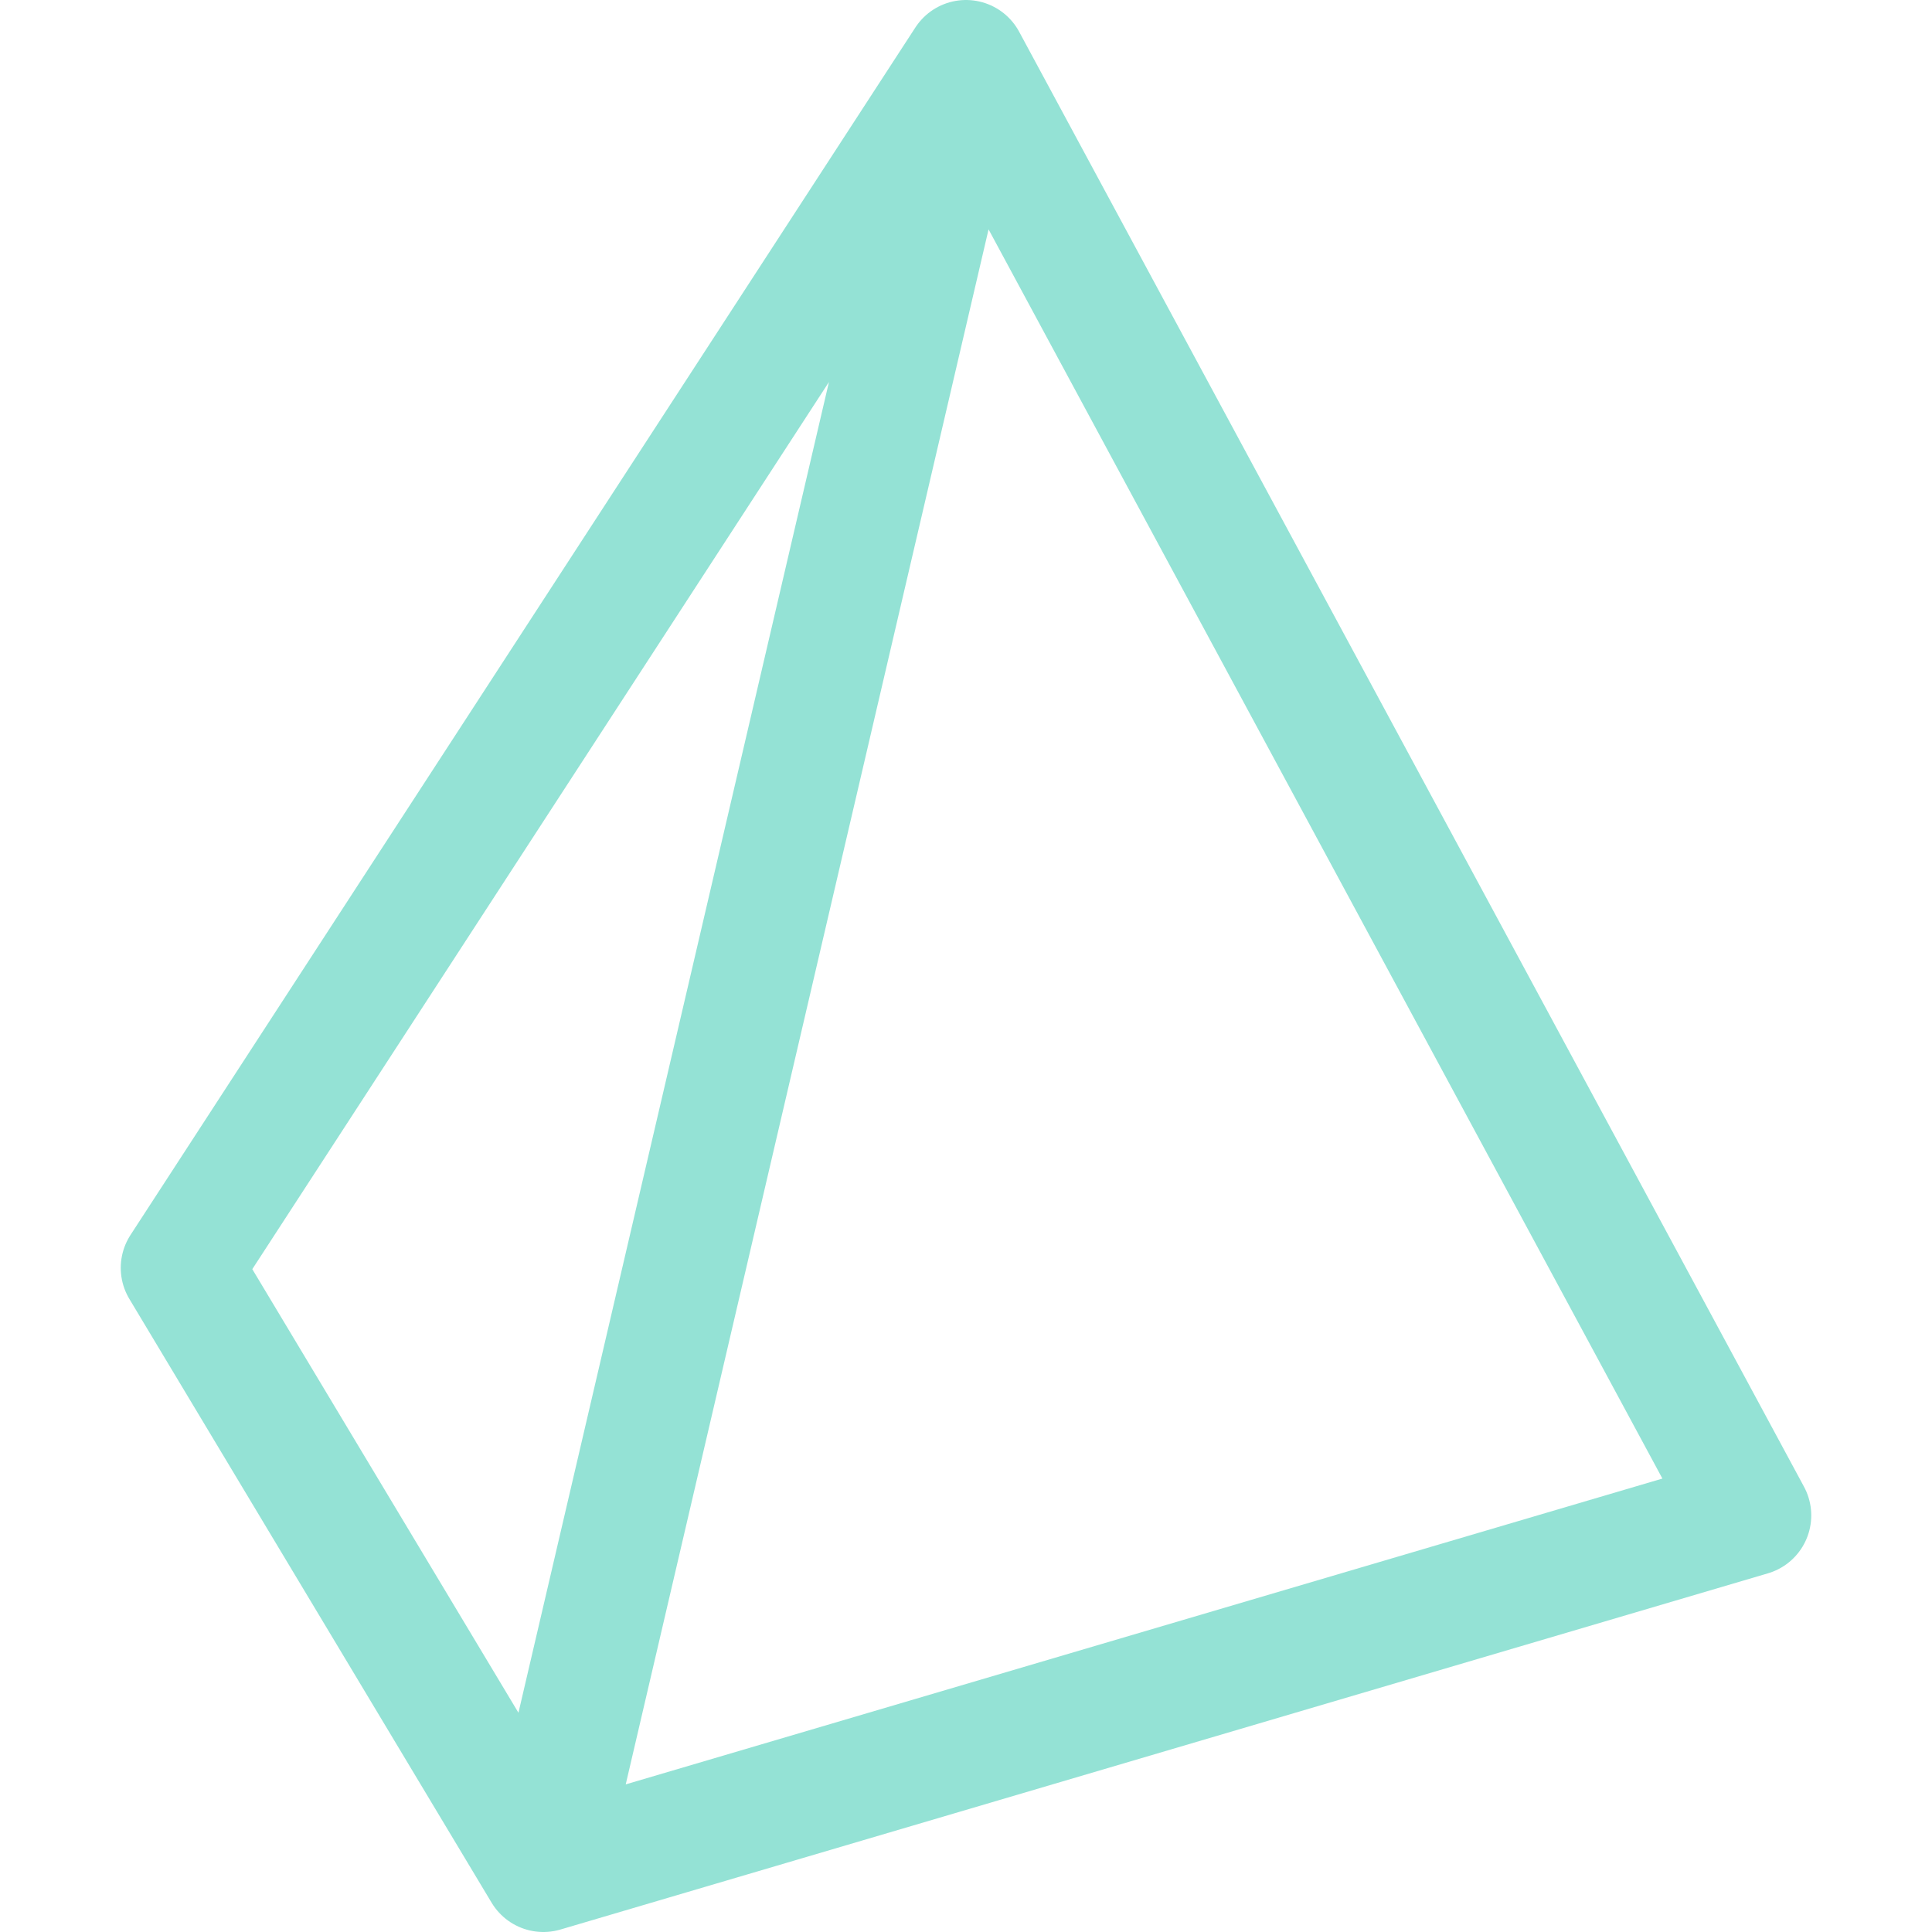
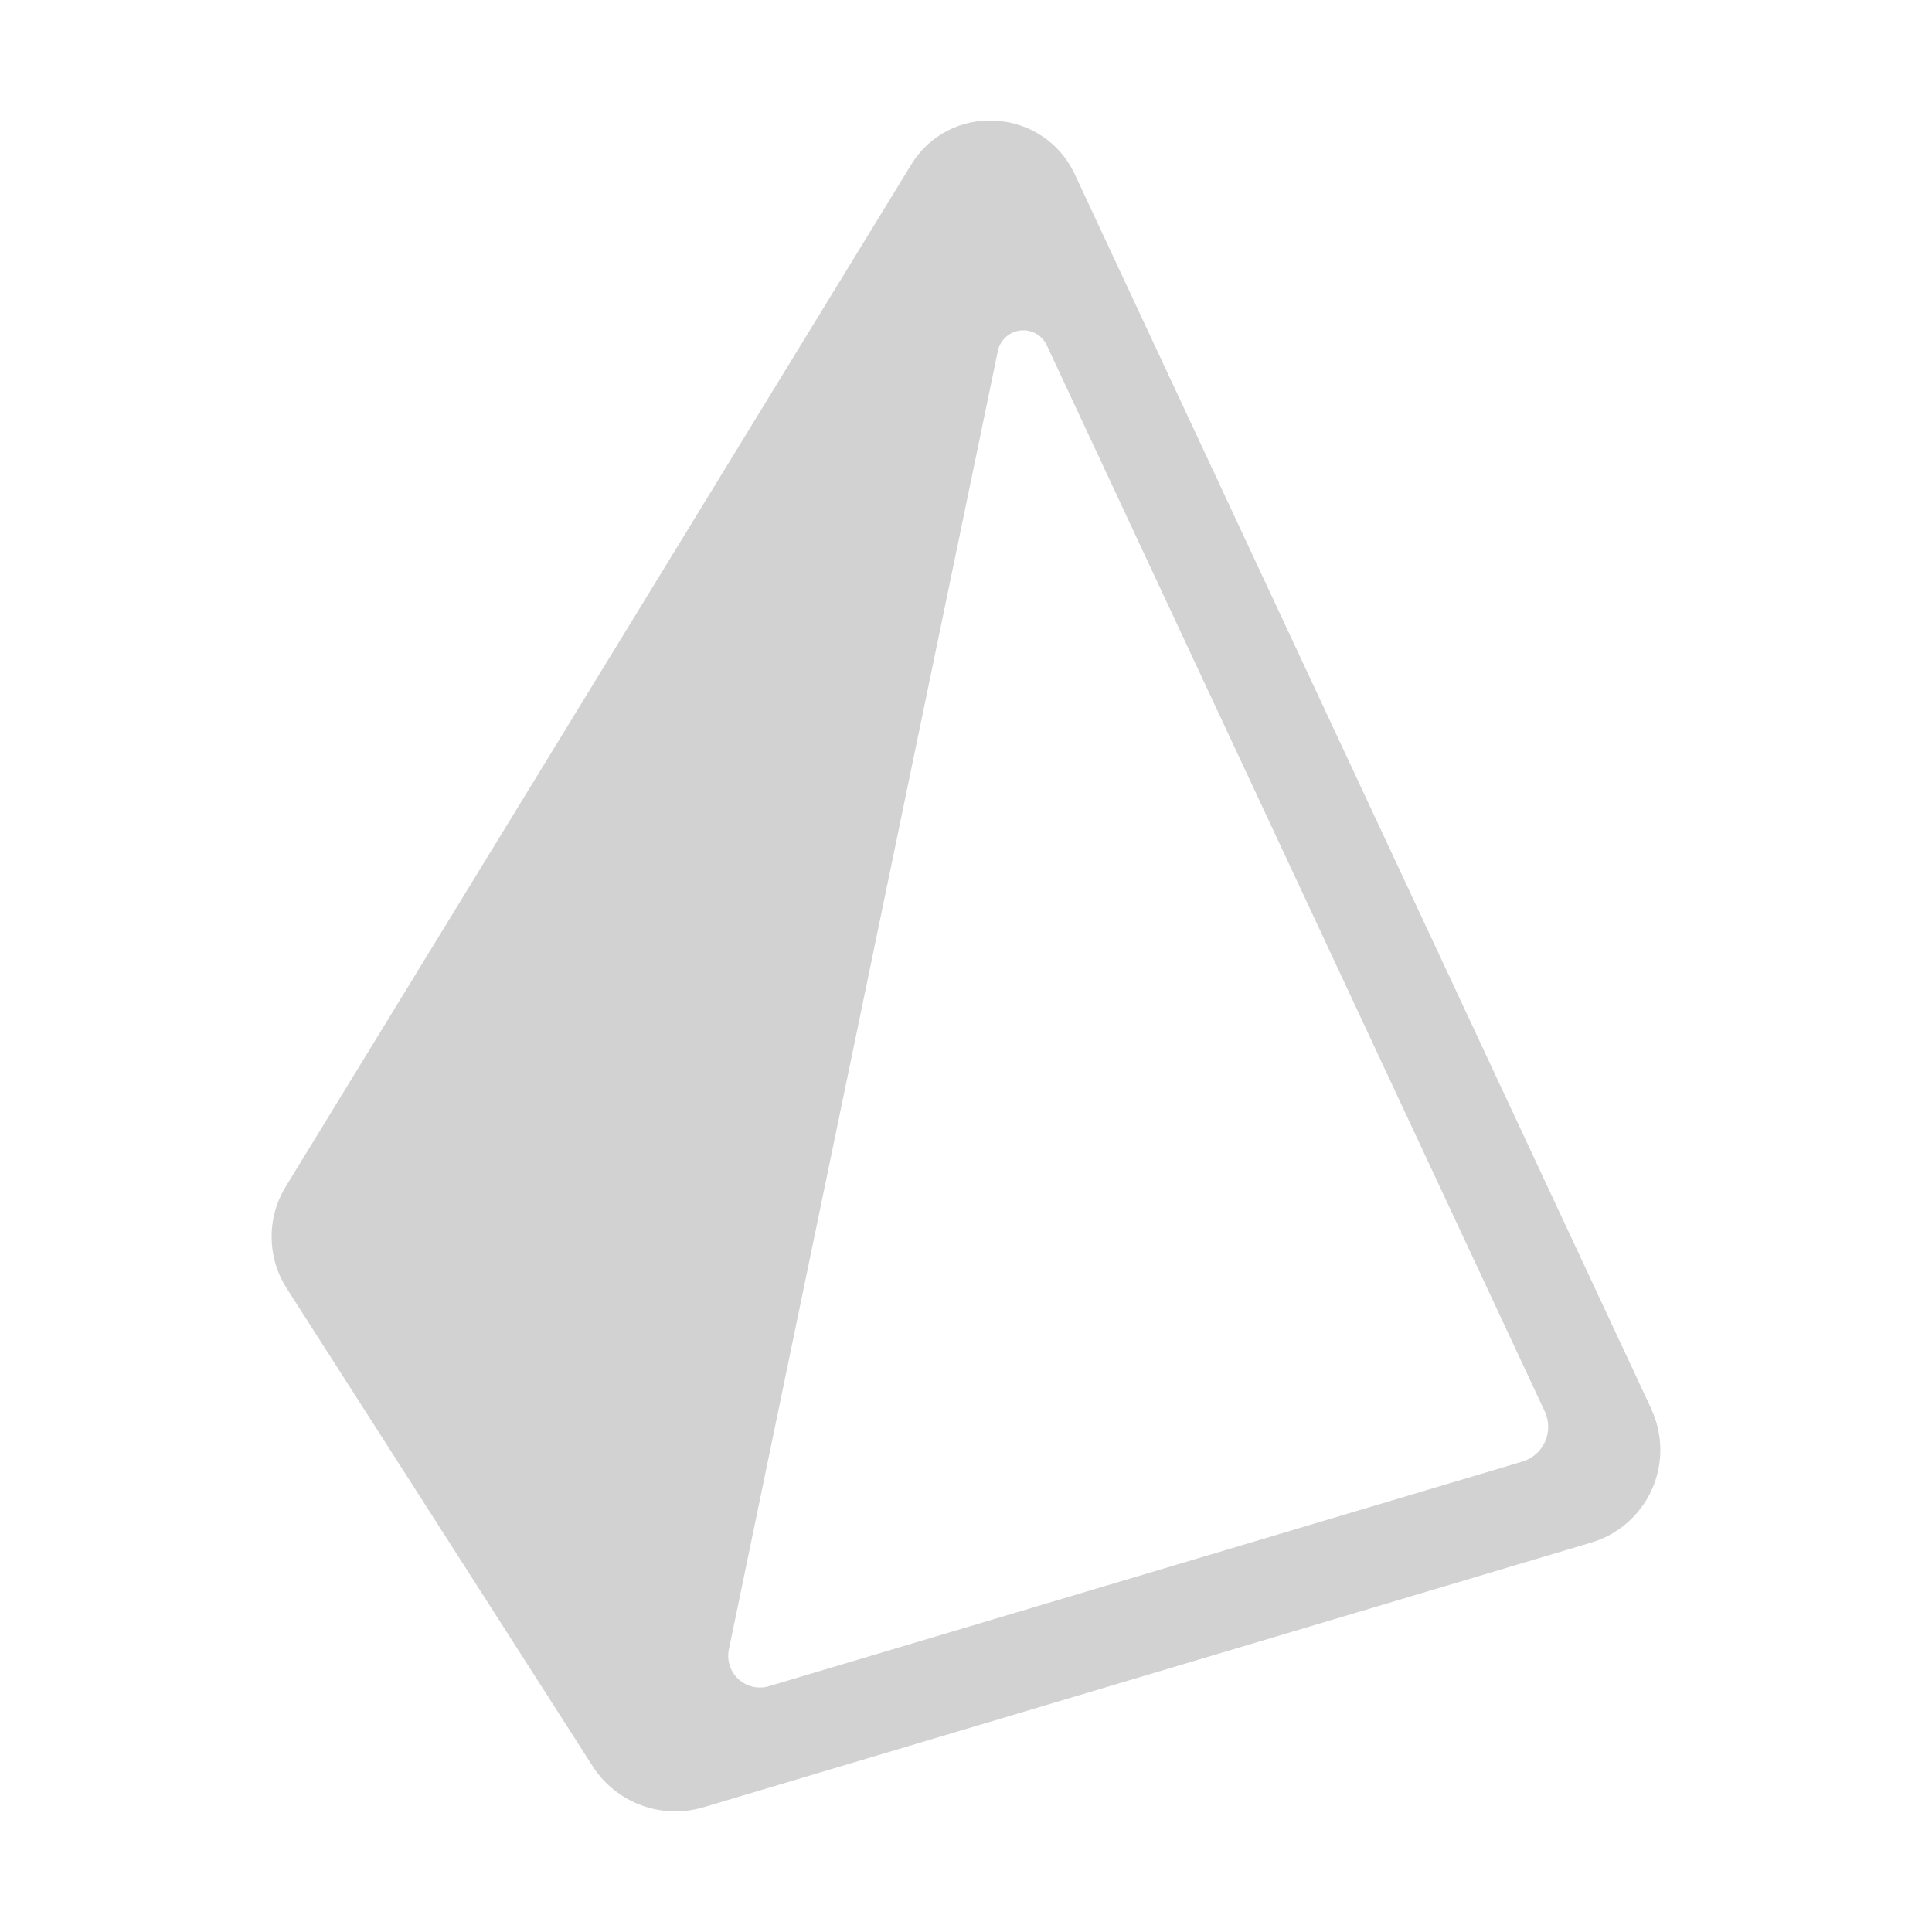
- <svg xmlns="http://www.w3.org/2000/svg" width="16" height="16" viewBox="0 0 16 16">
-   <path fill="none" stroke="#94e2d5" stroke-linecap="round" stroke-linejoin="round" d="m8 .5 6.5 12.05-10 2.95-3-5zm-3.5 15L8 .5" />
+ <svg xmlns="http://www.w3.org/2000/svg" viewBox="0 0 32 32">
+   <path d="M25.21,24.21,12.739,27.928a.525.525,0,0,1-.667-.606L16.528,5.811a.43.43,0,0,1,.809-.094l8.249,17.661A.6.6,0,0,1,25.21,24.21Zm2.139-.878L17.8,2.883h0A1.531,1.531,0,0,0,16.491,2a1.513,1.513,0,0,0-1.4.729L4.736,19.648a1.592,1.592,0,0,0,.018,1.7l5.064,7.909a1.628,1.628,0,0,0,1.83.678l14.7-4.383a1.6,1.6,0,0,0,1-2.218Z" style="fill:#d2d2d2;fill-rule:evenodd" />
</svg>
